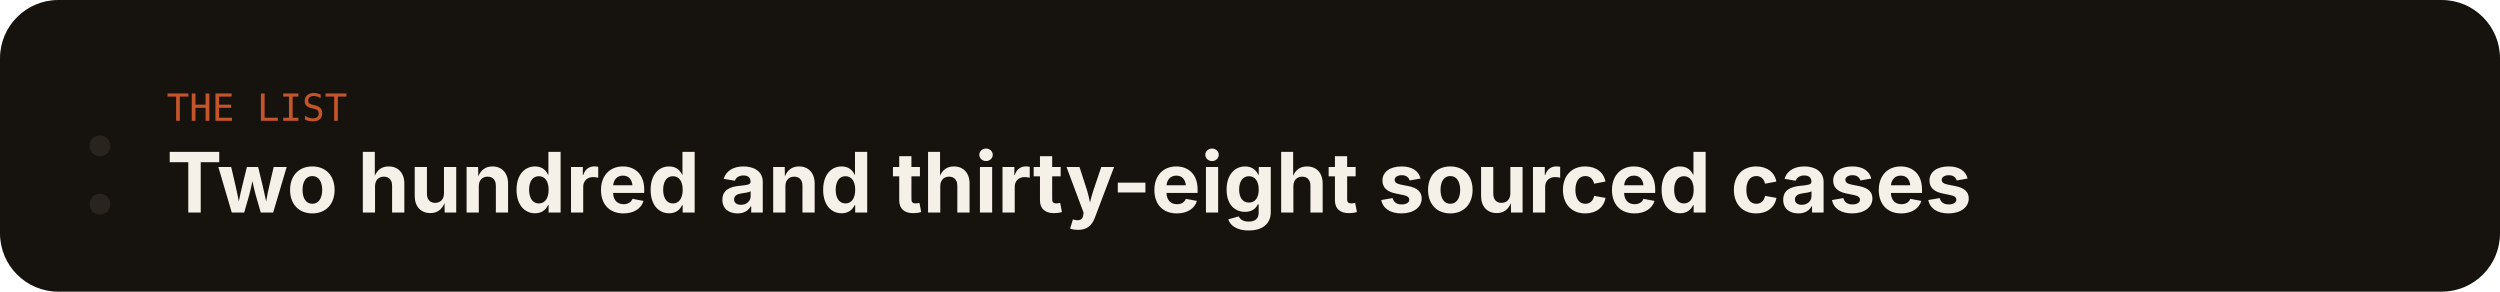
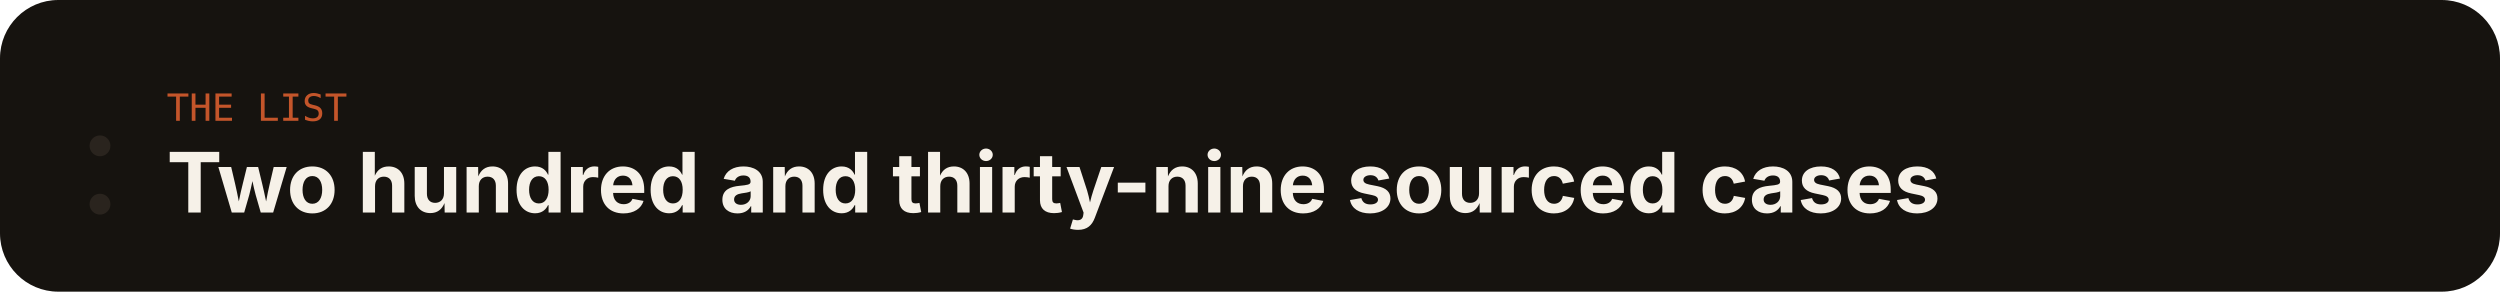
<svg xmlns="http://www.w3.org/2000/svg" width="1200" height="140" viewBox="0 0 1200 140" role="img" aria-labelledby="title desc">
  <rect width="1200" height="140" rx="28" fill="#16130f" />
  <circle cx="48" cy="70" r="5" fill="#2a241e" />
  <circle cx="48" cy="98" r="5" fill="#2a241e" />
  <text x="80" y="58" fill="#c4552a" font-family="ui-monospace, SFMono-Regular, Menlo, monospace" font-size="18">THE LIST</text>
-   <text x="80" y="102" fill="#f6f1e8" font-family="-apple-system, BlinkMacSystemFont, 'Segoe UI', 'PingFang SC', sans-serif" font-size="40" font-weight="650">Two hundred and thirty-eight sourced cases</text>
+   <text x="80" y="102" fill="#f6f1e8" font-family="-apple-system, BlinkMacSystemFont, 'Segoe UI', 'PingFang SC', sans-serif" font-size="40" font-weight="650">Two hundred and thirty-nine sourced cases</text>
</svg>
